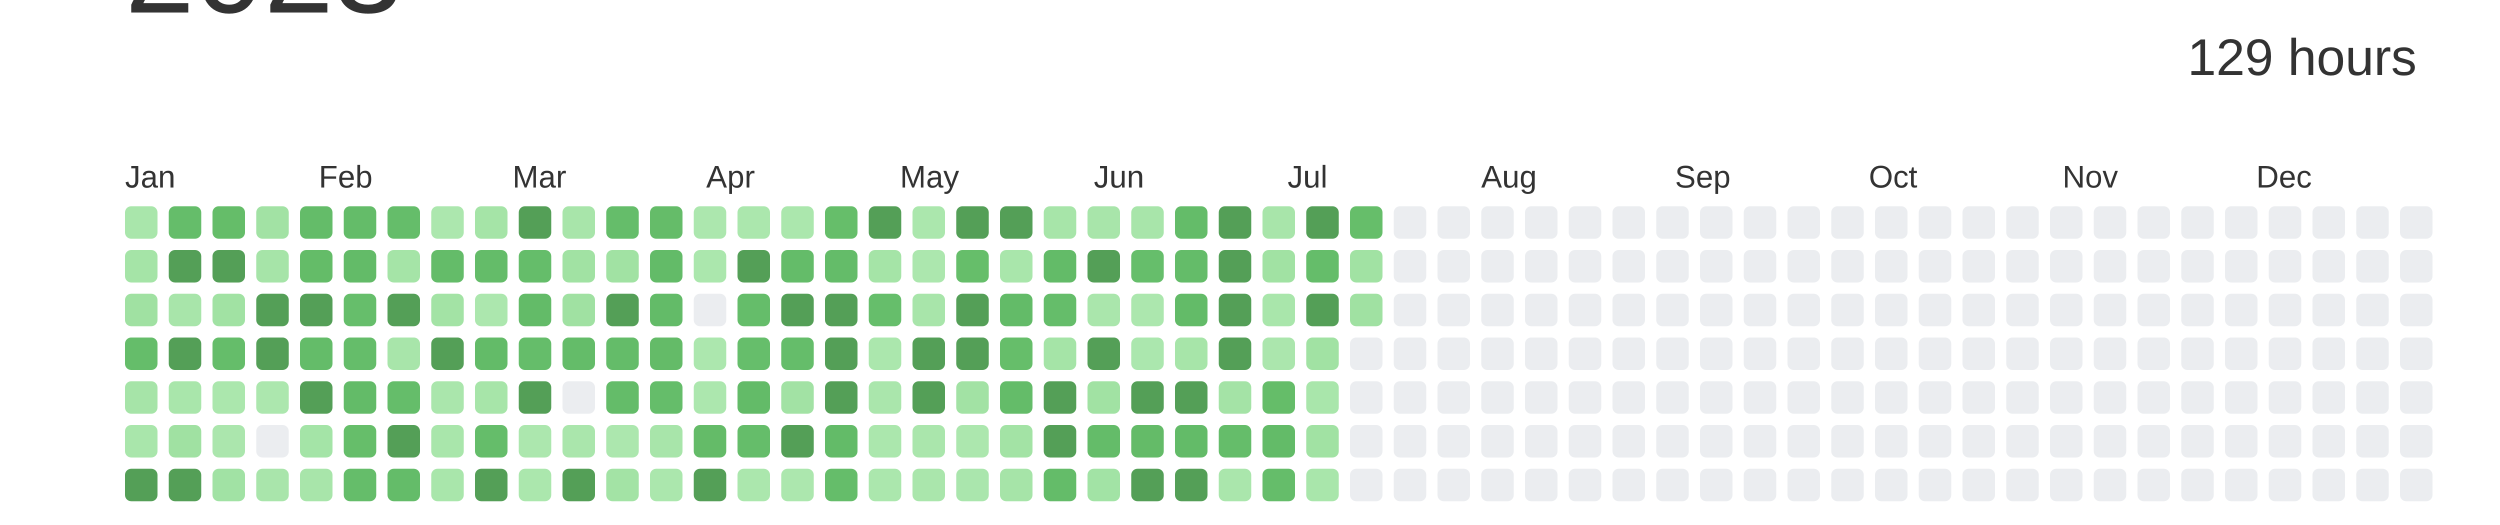
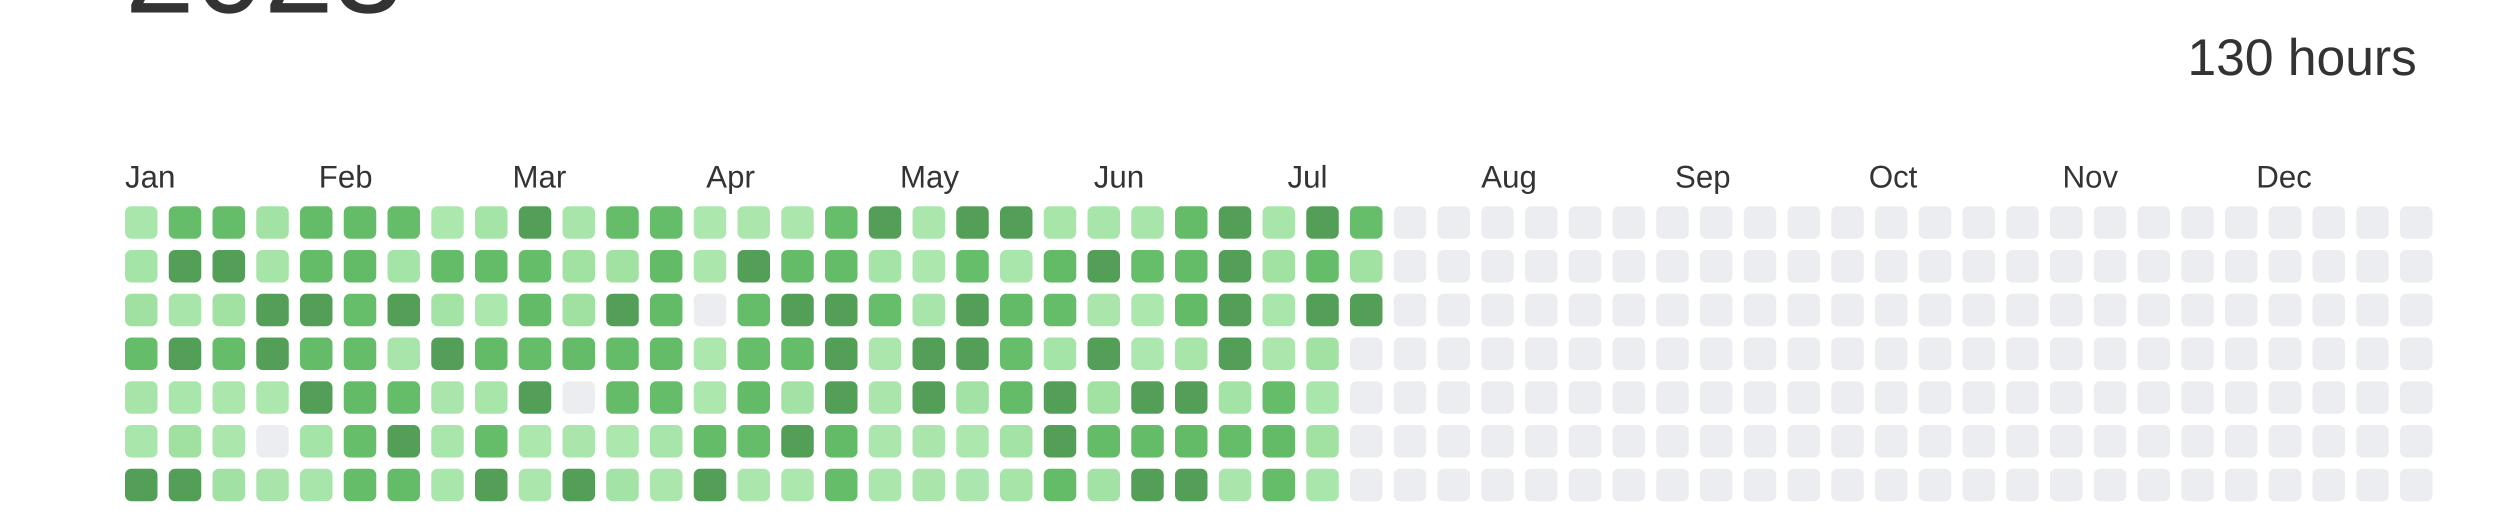
<svg xmlns="http://www.w3.org/2000/svg" baseProfile="full" height="42mm" version="1.1" viewBox="0,0,200,42" width="200mm">
  <defs />
  <rect fill="#ffffff" height="42" width="200" x="0" y="0" />
  <text alignment-baseline="hanging" fill="#333333" style="font-size:10.0px; font-family:Arial;" x="10" y="1">2023</text>
-   <text alignment-baseline="hanging" fill="#333333" style="font-size:4.125px; font-family:Arial;" x="175" y="6">129 hours</text>
+   <text alignment-baseline="hanging" fill="#333333" style="font-size:4.125px; font-family:Arial;" x="175" y="6">130 hours</text>
  <text fill="#333333" style="font-size:2.5px; font-family:Arial" x="10.0" y="15">Jan</text>
  <text fill="#333333" style="font-size:2.5px; font-family:Arial" x="25.5" y="15">Feb</text>
  <text fill="#333333" style="font-size:2.5px; font-family:Arial" x="41.0" y="15">Mar</text>
  <text fill="#333333" style="font-size:2.5px; font-family:Arial" x="56.5" y="15">Apr</text>
  <text fill="#333333" style="font-size:2.5px; font-family:Arial" x="72.0" y="15">May</text>
  <text fill="#333333" style="font-size:2.5px; font-family:Arial" x="87.5" y="15">Jun</text>
  <text fill="#333333" style="font-size:2.5px; font-family:Arial" x="103.0" y="15">Jul</text>
  <text fill="#333333" style="font-size:2.5px; font-family:Arial" x="118.5" y="15">Aug</text>
  <text fill="#333333" style="font-size:2.5px; font-family:Arial" x="134.0" y="15">Sep</text>
  <text fill="#333333" style="font-size:2.5px; font-family:Arial" x="149.5" y="15">Oct</text>
  <text fill="#333333" style="font-size:2.5px; font-family:Arial" x="165.0" y="15">Nov</text>
  <text fill="#333333" style="font-size:2.5px; font-family:Arial" x="180.5" y="15">Dec</text>
  <rect fill="#a9e6ab" height="2.6" rx="0.5" ry="0.5" width="2.6" x="10.0" y="16.5" />
  <rect fill="#a5e4a7" height="2.6" rx="0.5" ry="0.5" width="2.6" x="10.0" y="20.0" />
  <rect fill="#a0e1a2" height="2.6" rx="0.5" ry="0.5" width="2.6" x="10.0" y="23.5" />
  <rect fill="#65bd6a" height="2.6" rx="0.5" ry="0.5" width="2.6" x="10.0" y="27.0" />
  <rect fill="#a6e4a8" height="2.6" rx="0.5" ry="0.5" width="2.6" x="10.0" y="30.5" />
  <rect fill="#a9e6ab" height="2.6" rx="0.5" ry="0.5" width="2.6" x="10.0" y="34.0" />
  <rect fill="#549F57" height="2.6" rx="0.5" ry="0.5" width="2.6" x="10.0" y="37.5" />
  <rect fill="#65bd6a" height="2.6" rx="0.5" ry="0.5" width="2.6" x="13.5" y="16.5" />
  <rect fill="#549F57" height="2.6" rx="0.5" ry="0.5" width="2.6" x="13.5" y="20.0" />
  <rect fill="#a8e5aa" height="2.6" rx="0.5" ry="0.5" width="2.6" x="13.5" y="23.5" />
  <rect fill="#549F57" height="2.6" rx="0.5" ry="0.5" width="2.6" x="13.5" y="27.0" />
  <rect fill="#a9e6ab" height="2.6" rx="0.5" ry="0.5" width="2.6" x="13.5" y="30.5" />
  <rect fill="#a0e1a2" height="2.6" rx="0.5" ry="0.5" width="2.6" x="13.5" y="34.0" />
  <rect fill="#549F57" height="2.6" rx="0.5" ry="0.5" width="2.6" x="13.5" y="37.5" />
  <rect fill="#65bd69" height="2.6" rx="0.5" ry="0.5" width="2.6" x="17.0" y="16.5" />
  <rect fill="#549F57" height="2.6" rx="0.5" ry="0.5" width="2.6" x="17.0" y="20.0" />
  <rect fill="#a1e2a3" height="2.6" rx="0.5" ry="0.5" width="2.6" x="17.0" y="23.5" />
  <rect fill="#65bd6a" height="2.6" rx="0.5" ry="0.5" width="2.6" x="17.0" y="27.0" />
  <rect fill="#abe7ad" height="2.6" rx="0.5" ry="0.5" width="2.6" x="17.0" y="30.5" />
  <rect fill="#abe6ad" height="2.6" rx="0.5" ry="0.5" width="2.6" x="17.0" y="34.0" />
  <rect fill="#a1e2a4" height="2.6" rx="0.5" ry="0.5" width="2.6" x="17.0" y="37.5" />
  <rect fill="#a2e2a4" height="2.6" rx="0.5" ry="0.5" width="2.6" x="20.5" y="16.5" />
  <rect fill="#a6e4a8" height="2.6" rx="0.5" ry="0.5" width="2.6" x="20.5" y="20.0" />
  <rect fill="#549F57" height="2.6" rx="0.5" ry="0.5" width="2.6" x="20.5" y="23.5" />
  <rect fill="#549F57" height="2.6" rx="0.5" ry="0.5" width="2.6" x="20.5" y="27.0" />
  <rect fill="#ace7ae" height="2.6" rx="0.5" ry="0.5" width="2.6" x="20.5" y="30.5" />
  <rect fill="#EBEDF0" height="2.6" rx="0.5" ry="0.5" width="2.6" x="20.5" y="34.0" />
  <rect fill="#a9e5ab" height="2.6" rx="0.5" ry="0.5" width="2.6" x="20.5" y="37.5" />
  <rect fill="#64bc69" height="2.6" rx="0.5" ry="0.5" width="2.6" x="24.0" y="16.5" />
  <rect fill="#64bc68" height="2.6" rx="0.5" ry="0.5" width="2.6" x="24.0" y="20.0" />
  <rect fill="#549F57" height="2.6" rx="0.5" ry="0.5" width="2.6" x="24.0" y="23.5" />
  <rect fill="#64bc69" height="2.6" rx="0.5" ry="0.5" width="2.6" x="24.0" y="27.0" />
  <rect fill="#549F57" height="2.6" rx="0.5" ry="0.5" width="2.6" x="24.0" y="30.5" />
  <rect fill="#a4e4a7" height="2.6" rx="0.5" ry="0.5" width="2.6" x="24.0" y="34.0" />
  <rect fill="#a8e5aa" height="2.6" rx="0.5" ry="0.5" width="2.6" x="24.0" y="37.5" />
  <rect fill="#64bc69" height="2.6" rx="0.5" ry="0.5" width="2.6" x="27.5" y="16.5" />
  <rect fill="#63bb68" height="2.6" rx="0.5" ry="0.5" width="2.6" x="27.5" y="20.0" />
  <rect fill="#66be6b" height="2.6" rx="0.5" ry="0.5" width="2.6" x="27.5" y="23.5" />
  <rect fill="#65bd6a" height="2.6" rx="0.5" ry="0.5" width="2.6" x="27.5" y="27.0" />
  <rect fill="#63bb68" height="2.6" rx="0.5" ry="0.5" width="2.6" x="27.5" y="30.5" />
  <rect fill="#66be6a" height="2.6" rx="0.5" ry="0.5" width="2.6" x="27.5" y="34.0" />
  <rect fill="#65bd6a" height="2.6" rx="0.5" ry="0.5" width="2.6" x="27.5" y="37.5" />
  <rect fill="#65bd6a" height="2.6" rx="0.5" ry="0.5" width="2.6" x="31.0" y="16.5" />
  <rect fill="#a5e4a7" height="2.6" rx="0.5" ry="0.5" width="2.6" x="31.0" y="20.0" />
  <rect fill="#549F57" height="2.6" rx="0.5" ry="0.5" width="2.6" x="31.0" y="23.5" />
  <rect fill="#a8e5aa" height="2.6" rx="0.5" ry="0.5" width="2.6" x="31.0" y="27.0" />
  <rect fill="#65bd6a" height="2.6" rx="0.5" ry="0.5" width="2.6" x="31.0" y="30.5" />
  <rect fill="#549F57" height="2.6" rx="0.5" ry="0.5" width="2.6" x="31.0" y="34.0" />
  <rect fill="#64bc69" height="2.6" rx="0.5" ry="0.5" width="2.6" x="31.0" y="37.5" />
  <rect fill="#ace7ae" height="2.6" rx="0.5" ry="0.5" width="2.6" x="34.5" y="16.5" />
  <rect fill="#64bc69" height="2.6" rx="0.5" ry="0.5" width="2.6" x="34.5" y="20.0" />
  <rect fill="#a3e3a5" height="2.6" rx="0.5" ry="0.5" width="2.6" x="34.5" y="23.5" />
  <rect fill="#549F57" height="2.6" rx="0.5" ry="0.5" width="2.6" x="34.5" y="27.0" />
  <rect fill="#aae6ac" height="2.6" rx="0.5" ry="0.5" width="2.6" x="34.5" y="30.5" />
  <rect fill="#a9e6ab" height="2.6" rx="0.5" ry="0.5" width="2.6" x="34.5" y="34.0" />
  <rect fill="#a9e6ab" height="2.6" rx="0.5" ry="0.5" width="2.6" x="34.5" y="37.5" />
  <rect fill="#a5e4a7" height="2.6" rx="0.5" ry="0.5" width="2.6" x="38.0" y="16.5" />
  <rect fill="#64bc69" height="2.6" rx="0.5" ry="0.5" width="2.6" x="38.0" y="20.0" />
  <rect fill="#ace7ae" height="2.6" rx="0.5" ry="0.5" width="2.6" x="38.0" y="23.5" />
  <rect fill="#63bb68" height="2.6" rx="0.5" ry="0.5" width="2.6" x="38.0" y="27.0" />
  <rect fill="#a7e5a9" height="2.6" rx="0.5" ry="0.5" width="2.6" x="38.0" y="30.5" />
  <rect fill="#65bd6a" height="2.6" rx="0.5" ry="0.5" width="2.6" x="38.0" y="34.0" />
  <rect fill="#549F57" height="2.6" rx="0.5" ry="0.5" width="2.6" x="38.0" y="37.5" />
  <rect fill="#549F57" height="2.6" rx="0.5" ry="0.5" width="2.6" x="41.5" y="16.5" />
  <rect fill="#65bd6a" height="2.6" rx="0.5" ry="0.5" width="2.6" x="41.5" y="20.0" />
  <rect fill="#63bb68" height="2.6" rx="0.5" ry="0.5" width="2.6" x="41.5" y="23.5" />
  <rect fill="#65bd6a" height="2.6" rx="0.5" ry="0.5" width="2.6" x="41.5" y="27.0" />
  <rect fill="#549F57" height="2.6" rx="0.5" ry="0.5" width="2.6" x="41.5" y="30.5" />
  <rect fill="#ace7ae" height="2.6" rx="0.5" ry="0.5" width="2.6" x="41.5" y="34.0" />
  <rect fill="#abe7ad" height="2.6" rx="0.5" ry="0.5" width="2.6" x="41.5" y="37.5" />
  <rect fill="#a8e5aa" height="2.6" rx="0.5" ry="0.5" width="2.6" x="45.0" y="16.5" />
  <rect fill="#a1e2a3" height="2.6" rx="0.5" ry="0.5" width="2.6" x="45.0" y="20.0" />
  <rect fill="#a0e1a2" height="2.6" rx="0.5" ry="0.5" width="2.6" x="45.0" y="23.5" />
  <rect fill="#64bc69" height="2.6" rx="0.5" ry="0.5" width="2.6" x="45.0" y="27.0" />
  <rect fill="#EBEDF0" height="2.6" rx="0.5" ry="0.5" width="2.6" x="45.0" y="30.5" />
  <rect fill="#aae6ac" height="2.6" rx="0.5" ry="0.5" width="2.6" x="45.0" y="34.0" />
  <rect fill="#549F57" height="2.6" rx="0.5" ry="0.5" width="2.6" x="45.0" y="37.5" />
  <rect fill="#65bd6a" height="2.6" rx="0.5" ry="0.5" width="2.6" x="48.5" y="16.5" />
  <rect fill="#a1e2a3" height="2.6" rx="0.5" ry="0.5" width="2.6" x="48.5" y="20.0" />
  <rect fill="#549F57" height="2.6" rx="0.5" ry="0.5" width="2.6" x="48.5" y="23.5" />
  <rect fill="#64bc69" height="2.6" rx="0.5" ry="0.5" width="2.6" x="48.5" y="27.0" />
  <rect fill="#64bc69" height="2.6" rx="0.5" ry="0.5" width="2.6" x="48.5" y="30.5" />
  <rect fill="#ace7ae" height="2.6" rx="0.5" ry="0.5" width="2.6" x="48.5" y="34.0" />
  <rect fill="#a3e3a5" height="2.6" rx="0.5" ry="0.5" width="2.6" x="48.5" y="37.5" />
  <rect fill="#65bc69" height="2.6" rx="0.5" ry="0.5" width="2.6" x="52.0" y="16.5" />
  <rect fill="#63bb68" height="2.6" rx="0.5" ry="0.5" width="2.6" x="52.0" y="20.0" />
  <rect fill="#63bb68" height="2.6" rx="0.5" ry="0.5" width="2.6" x="52.0" y="23.5" />
  <rect fill="#64bb68" height="2.6" rx="0.5" ry="0.5" width="2.6" x="52.0" y="27.0" />
  <rect fill="#65bd6a" height="2.6" rx="0.5" ry="0.5" width="2.6" x="52.0" y="30.5" />
  <rect fill="#a8e5aa" height="2.6" rx="0.5" ry="0.5" width="2.6" x="52.0" y="34.0" />
  <rect fill="#abe7ad" height="2.6" rx="0.5" ry="0.5" width="2.6" x="52.0" y="37.5" />
  <rect fill="#ace7ae" height="2.6" rx="0.5" ry="0.5" width="2.6" x="55.5" y="16.5" />
  <rect fill="#abe7ad" height="2.6" rx="0.5" ry="0.5" width="2.6" x="55.5" y="20.0" />
  <rect fill="#EBEDF0" height="2.6" rx="0.5" ry="0.5" width="2.6" x="55.5" y="23.5" />
  <rect fill="#ace7ae" height="2.6" rx="0.5" ry="0.5" width="2.6" x="55.5" y="27.0" />
  <rect fill="#ace7ae" height="2.6" rx="0.5" ry="0.5" width="2.6" x="55.5" y="30.5" />
  <rect fill="#64bb68" height="2.6" rx="0.5" ry="0.5" width="2.6" x="55.5" y="34.0" />
  <rect fill="#549F57" height="2.6" rx="0.5" ry="0.5" width="2.6" x="55.5" y="37.5" />
  <rect fill="#abe7ad" height="2.6" rx="0.5" ry="0.5" width="2.6" x="59.0" y="16.5" />
  <rect fill="#549F57" height="2.6" rx="0.5" ry="0.5" width="2.6" x="59.0" y="20.0" />
  <rect fill="#65bd6a" height="2.6" rx="0.5" ry="0.5" width="2.6" x="59.0" y="23.5" />
  <rect fill="#66be6b" height="2.6" rx="0.5" ry="0.5" width="2.6" x="59.0" y="27.0" />
  <rect fill="#63bb68" height="2.6" rx="0.5" ry="0.5" width="2.6" x="59.0" y="30.5" />
  <rect fill="#65bd6a" height="2.6" rx="0.5" ry="0.5" width="2.6" x="59.0" y="34.0" />
  <rect fill="#abe7ad" height="2.6" rx="0.5" ry="0.5" width="2.6" x="59.0" y="37.5" />
  <rect fill="#abe7ad" height="2.6" rx="0.5" ry="0.5" width="2.6" x="62.5" y="16.5" />
  <rect fill="#64bc69" height="2.6" rx="0.5" ry="0.5" width="2.6" x="62.5" y="20.0" />
  <rect fill="#549F57" height="2.6" rx="0.5" ry="0.5" width="2.6" x="62.5" y="23.5" />
  <rect fill="#65bd6a" height="2.6" rx="0.5" ry="0.5" width="2.6" x="62.5" y="27.0" />
  <rect fill="#a2e2a4" height="2.6" rx="0.5" ry="0.5" width="2.6" x="62.5" y="30.5" />
  <rect fill="#549F57" height="2.6" rx="0.5" ry="0.5" width="2.6" x="62.5" y="34.0" />
  <rect fill="#ace7ae" height="2.6" rx="0.5" ry="0.5" width="2.6" x="62.5" y="37.5" />
  <rect fill="#66be6a" height="2.6" rx="0.5" ry="0.5" width="2.6" x="66.0" y="16.5" />
  <rect fill="#64bc69" height="2.6" rx="0.5" ry="0.5" width="2.6" x="66.0" y="20.0" />
  <rect fill="#549F57" height="2.6" rx="0.5" ry="0.5" width="2.6" x="66.0" y="23.5" />
  <rect fill="#549F57" height="2.6" rx="0.5" ry="0.5" width="2.6" x="66.0" y="27.0" />
  <rect fill="#549F57" height="2.6" rx="0.5" ry="0.5" width="2.6" x="66.0" y="30.5" />
  <rect fill="#63bb68" height="2.6" rx="0.5" ry="0.5" width="2.6" x="66.0" y="34.0" />
  <rect fill="#65bd6a" height="2.6" rx="0.5" ry="0.5" width="2.6" x="66.0" y="37.5" />
  <rect fill="#549F57" height="2.6" rx="0.5" ry="0.5" width="2.6" x="69.5" y="16.5" />
  <rect fill="#a5e4a7" height="2.6" rx="0.5" ry="0.5" width="2.6" x="69.5" y="20.0" />
  <rect fill="#66be6b" height="2.6" rx="0.5" ry="0.5" width="2.6" x="69.5" y="23.5" />
  <rect fill="#abe7ad" height="2.6" rx="0.5" ry="0.5" width="2.6" x="69.5" y="27.0" />
  <rect fill="#aae6ac" height="2.6" rx="0.5" ry="0.5" width="2.6" x="69.5" y="30.5" />
  <rect fill="#abe7ad" height="2.6" rx="0.5" ry="0.5" width="2.6" x="69.5" y="34.0" />
  <rect fill="#abe7ad" height="2.6" rx="0.5" ry="0.5" width="2.6" x="69.5" y="37.5" />
  <rect fill="#abe7ad" height="2.6" rx="0.5" ry="0.5" width="2.6" x="73.0" y="16.5" />
  <rect fill="#ace7ae" height="2.6" rx="0.5" ry="0.5" width="2.6" x="73.0" y="20.0" />
  <rect fill="#a8e5aa" height="2.6" rx="0.5" ry="0.5" width="2.6" x="73.0" y="23.5" />
  <rect fill="#549F57" height="2.6" rx="0.5" ry="0.5" width="2.6" x="73.0" y="27.0" />
  <rect fill="#549F57" height="2.6" rx="0.5" ry="0.5" width="2.6" x="73.0" y="30.5" />
  <rect fill="#aae6ac" height="2.6" rx="0.5" ry="0.5" width="2.6" x="73.0" y="34.0" />
  <rect fill="#aae6ac" height="2.6" rx="0.5" ry="0.5" width="2.6" x="73.0" y="37.5" />
  <rect fill="#549F57" height="2.6" rx="0.5" ry="0.5" width="2.6" x="76.5" y="16.5" />
  <rect fill="#66be6a" height="2.6" rx="0.5" ry="0.5" width="2.6" x="76.5" y="20.0" />
  <rect fill="#549F57" height="2.6" rx="0.5" ry="0.5" width="2.6" x="76.5" y="23.5" />
  <rect fill="#549F57" height="2.6" rx="0.5" ry="0.5" width="2.6" x="76.5" y="27.0" />
  <rect fill="#a2e2a4" height="2.6" rx="0.5" ry="0.5" width="2.6" x="76.5" y="30.5" />
  <rect fill="#ace7ae" height="2.6" rx="0.5" ry="0.5" width="2.6" x="76.5" y="34.0" />
  <rect fill="#aae6ad" height="2.6" rx="0.5" ry="0.5" width="2.6" x="76.5" y="37.5" />
  <rect fill="#549F57" height="2.6" rx="0.5" ry="0.5" width="2.6" x="80.0" y="16.5" />
  <rect fill="#a9e6ab" height="2.6" rx="0.5" ry="0.5" width="2.6" x="80.0" y="20.0" />
  <rect fill="#63bb68" height="2.6" rx="0.5" ry="0.5" width="2.6" x="80.0" y="23.5" />
  <rect fill="#66be6a" height="2.6" rx="0.5" ry="0.5" width="2.6" x="80.0" y="27.0" />
  <rect fill="#64bc69" height="2.6" rx="0.5" ry="0.5" width="2.6" x="80.0" y="30.5" />
  <rect fill="#a3e3a5" height="2.6" rx="0.5" ry="0.5" width="2.6" x="80.0" y="34.0" />
  <rect fill="#a6e4a8" height="2.6" rx="0.5" ry="0.5" width="2.6" x="80.0" y="37.5" />
  <rect fill="#a7e5a9" height="2.6" rx="0.5" ry="0.5" width="2.6" x="83.5" y="16.5" />
  <rect fill="#63bb68" height="2.6" rx="0.5" ry="0.5" width="2.6" x="83.5" y="20.0" />
  <rect fill="#65bd6a" height="2.6" rx="0.5" ry="0.5" width="2.6" x="83.5" y="23.5" />
  <rect fill="#a5e4a7" height="2.6" rx="0.5" ry="0.5" width="2.6" x="83.5" y="27.0" />
  <rect fill="#549F57" height="2.6" rx="0.5" ry="0.5" width="2.6" x="83.5" y="30.5" />
  <rect fill="#549F57" height="2.6" rx="0.5" ry="0.5" width="2.6" x="83.5" y="34.0" />
  <rect fill="#64bc69" height="2.6" rx="0.5" ry="0.5" width="2.6" x="83.5" y="37.5" />
  <rect fill="#a8e5aa" height="2.6" rx="0.5" ry="0.5" width="2.6" x="87.0" y="16.5" />
  <rect fill="#549F57" height="2.6" rx="0.5" ry="0.5" width="2.6" x="87.0" y="20.0" />
  <rect fill="#aae6ac" height="2.6" rx="0.5" ry="0.5" width="2.6" x="87.0" y="23.5" />
  <rect fill="#549F57" height="2.6" rx="0.5" ry="0.5" width="2.6" x="87.0" y="27.0" />
  <rect fill="#a1e2a3" height="2.6" rx="0.5" ry="0.5" width="2.6" x="87.0" y="30.5" />
  <rect fill="#64bc69" height="2.6" rx="0.5" ry="0.5" width="2.6" x="87.0" y="34.0" />
  <rect fill="#a2e3a5" height="2.6" rx="0.5" ry="0.5" width="2.6" x="87.0" y="37.5" />
  <rect fill="#a8e5aa" height="2.6" rx="0.5" ry="0.5" width="2.6" x="90.5" y="16.5" />
  <rect fill="#66be6b" height="2.6" rx="0.5" ry="0.5" width="2.6" x="90.5" y="20.0" />
  <rect fill="#ace7ae" height="2.6" rx="0.5" ry="0.5" width="2.6" x="90.5" y="23.5" />
  <rect fill="#abe7ae" height="2.6" rx="0.5" ry="0.5" width="2.6" x="90.5" y="27.0" />
  <rect fill="#549F57" height="2.6" rx="0.5" ry="0.5" width="2.6" x="90.5" y="30.5" />
  <rect fill="#64bb68" height="2.6" rx="0.5" ry="0.5" width="2.6" x="90.5" y="34.0" />
  <rect fill="#549F57" height="2.6" rx="0.5" ry="0.5" width="2.6" x="90.5" y="37.5" />
  <rect fill="#64bc69" height="2.6" rx="0.5" ry="0.5" width="2.6" x="94.0" y="16.5" />
  <rect fill="#64bc69" height="2.6" rx="0.5" ry="0.5" width="2.6" x="94.0" y="20.0" />
  <rect fill="#63bb68" height="2.6" rx="0.5" ry="0.5" width="2.6" x="94.0" y="23.5" />
  <rect fill="#a7e5a9" height="2.6" rx="0.5" ry="0.5" width="2.6" x="94.0" y="27.0" />
  <rect fill="#549F57" height="2.6" rx="0.5" ry="0.5" width="2.6" x="94.0" y="30.5" />
  <rect fill="#63bb68" height="2.6" rx="0.5" ry="0.5" width="2.6" x="94.0" y="34.0" />
  <rect fill="#549F57" height="2.6" rx="0.5" ry="0.5" width="2.6" x="94.0" y="37.5" />
  <rect fill="#549F57" height="2.6" rx="0.5" ry="0.5" width="2.6" x="97.5" y="16.5" />
  <rect fill="#549F57" height="2.6" rx="0.5" ry="0.5" width="2.6" x="97.5" y="20.0" />
  <rect fill="#549F57" height="2.6" rx="0.5" ry="0.5" width="2.6" x="97.5" y="23.5" />
  <rect fill="#549F57" height="2.6" rx="0.5" ry="0.5" width="2.6" x="97.5" y="27.0" />
  <rect fill="#a4e3a6" height="2.6" rx="0.5" ry="0.5" width="2.6" x="97.5" y="30.5" />
  <rect fill="#65bd6a" height="2.6" rx="0.5" ry="0.5" width="2.6" x="97.5" y="34.0" />
  <rect fill="#aae6ac" height="2.6" rx="0.5" ry="0.5" width="2.6" x="97.5" y="37.5" />
  <rect fill="#a8e5aa" height="2.6" rx="0.5" ry="0.5" width="2.6" x="101.0" y="16.5" />
  <rect fill="#a1e2a3" height="2.6" rx="0.5" ry="0.5" width="2.6" x="101.0" y="20.0" />
  <rect fill="#a9e6ab" height="2.6" rx="0.5" ry="0.5" width="2.6" x="101.0" y="23.5" />
  <rect fill="#abe6ad" height="2.6" rx="0.5" ry="0.5" width="2.6" x="101.0" y="27.0" />
  <rect fill="#65bd69" height="2.6" rx="0.5" ry="0.5" width="2.6" x="101.0" y="30.5" />
  <rect fill="#63bb68" height="2.6" rx="0.5" ry="0.5" width="2.6" x="101.0" y="34.0" />
  <rect fill="#65bd6a" height="2.6" rx="0.5" ry="0.5" width="2.6" x="101.0" y="37.5" />
  <rect fill="#549F57" height="2.6" rx="0.5" ry="0.5" width="2.6" x="104.5" y="16.5" />
  <rect fill="#65bd6a" height="2.6" rx="0.5" ry="0.5" width="2.6" x="104.5" y="20.0" />
  <rect fill="#549F57" height="2.6" rx="0.5" ry="0.5" width="2.6" x="104.5" y="23.5" />
  <rect fill="#a1e2a3" height="2.6" rx="0.5" ry="0.5" width="2.6" x="104.5" y="27.0" />
  <rect fill="#a9e6ab" height="2.6" rx="0.5" ry="0.5" width="2.6" x="104.5" y="30.5" />
  <rect fill="#a1e2a3" height="2.6" rx="0.5" ry="0.5" width="2.6" x="104.5" y="34.0" />
  <rect fill="#a9e6ab" height="2.6" rx="0.5" ry="0.5" width="2.6" x="104.5" y="37.5" />
  <rect fill="#66be6a" height="2.6" rx="0.5" ry="0.5" width="2.6" x="108.0" y="16.5" />
  <rect fill="#a1e2a3" height="2.6" rx="0.5" ry="0.5" width="2.6" x="108.0" y="20.0" />
-   <rect fill="#a0e1a2" height="2.6" rx="0.5" ry="0.5" width="2.6" x="108.0" y="23.5" />
+   <rect fill="#549F57" height="2.6" rx="0.5" ry="0.5" width="2.6" x="108.0" y="23.5" />
  <rect fill="#EBEDF0" height="2.6" rx="0.5" ry="0.5" width="2.6" x="108.0" y="27.0" />
  <rect fill="#EBEDF0" height="2.6" rx="0.5" ry="0.5" width="2.6" x="108.0" y="30.5" />
  <rect fill="#EBEDF0" height="2.6" rx="0.5" ry="0.5" width="2.6" x="108.0" y="34.0" />
  <rect fill="#EBEDF0" height="2.6" rx="0.5" ry="0.5" width="2.6" x="108.0" y="37.5" />
  <rect fill="#EBEDF0" height="2.6" rx="0.5" ry="0.5" width="2.6" x="111.5" y="16.5" />
  <rect fill="#EBEDF0" height="2.6" rx="0.5" ry="0.5" width="2.6" x="111.5" y="20.0" />
  <rect fill="#EBEDF0" height="2.6" rx="0.5" ry="0.5" width="2.6" x="111.5" y="23.5" />
  <rect fill="#EBEDF0" height="2.6" rx="0.5" ry="0.5" width="2.6" x="111.5" y="27.0" />
  <rect fill="#EBEDF0" height="2.6" rx="0.5" ry="0.5" width="2.6" x="111.5" y="30.5" />
  <rect fill="#EBEDF0" height="2.6" rx="0.5" ry="0.5" width="2.6" x="111.5" y="34.0" />
  <rect fill="#EBEDF0" height="2.6" rx="0.5" ry="0.5" width="2.6" x="111.5" y="37.5" />
  <rect fill="#EBEDF0" height="2.6" rx="0.5" ry="0.5" width="2.6" x="115.0" y="16.5" />
  <rect fill="#EBEDF0" height="2.6" rx="0.5" ry="0.5" width="2.6" x="115.0" y="20.0" />
  <rect fill="#EBEDF0" height="2.6" rx="0.5" ry="0.5" width="2.6" x="115.0" y="23.5" />
  <rect fill="#EBEDF0" height="2.6" rx="0.5" ry="0.5" width="2.6" x="115.0" y="27.0" />
  <rect fill="#EBEDF0" height="2.6" rx="0.5" ry="0.5" width="2.6" x="115.0" y="30.5" />
  <rect fill="#EBEDF0" height="2.6" rx="0.5" ry="0.5" width="2.6" x="115.0" y="34.0" />
  <rect fill="#EBEDF0" height="2.6" rx="0.5" ry="0.5" width="2.6" x="115.0" y="37.5" />
  <rect fill="#EBEDF0" height="2.6" rx="0.5" ry="0.5" width="2.6" x="118.5" y="16.5" />
  <rect fill="#EBEDF0" height="2.6" rx="0.5" ry="0.5" width="2.6" x="118.5" y="20.0" />
  <rect fill="#EBEDF0" height="2.6" rx="0.5" ry="0.5" width="2.6" x="118.5" y="23.5" />
  <rect fill="#EBEDF0" height="2.6" rx="0.5" ry="0.5" width="2.6" x="118.5" y="27.0" />
  <rect fill="#EBEDF0" height="2.6" rx="0.5" ry="0.5" width="2.6" x="118.5" y="30.5" />
  <rect fill="#EBEDF0" height="2.6" rx="0.5" ry="0.5" width="2.6" x="118.5" y="34.0" />
  <rect fill="#EBEDF0" height="2.6" rx="0.5" ry="0.5" width="2.6" x="118.5" y="37.5" />
  <rect fill="#EBEDF0" height="2.6" rx="0.5" ry="0.5" width="2.6" x="122.0" y="16.5" />
  <rect fill="#EBEDF0" height="2.6" rx="0.5" ry="0.5" width="2.6" x="122.0" y="20.0" />
  <rect fill="#EBEDF0" height="2.6" rx="0.5" ry="0.5" width="2.6" x="122.0" y="23.5" />
  <rect fill="#EBEDF0" height="2.6" rx="0.5" ry="0.5" width="2.6" x="122.0" y="27.0" />
  <rect fill="#EBEDF0" height="2.6" rx="0.5" ry="0.5" width="2.6" x="122.0" y="30.5" />
  <rect fill="#EBEDF0" height="2.6" rx="0.5" ry="0.5" width="2.6" x="122.0" y="34.0" />
  <rect fill="#EBEDF0" height="2.6" rx="0.5" ry="0.5" width="2.6" x="122.0" y="37.5" />
  <rect fill="#EBEDF0" height="2.6" rx="0.5" ry="0.5" width="2.6" x="125.5" y="16.5" />
  <rect fill="#EBEDF0" height="2.6" rx="0.5" ry="0.5" width="2.6" x="125.5" y="20.0" />
  <rect fill="#EBEDF0" height="2.6" rx="0.5" ry="0.5" width="2.6" x="125.5" y="23.5" />
  <rect fill="#EBEDF0" height="2.6" rx="0.5" ry="0.5" width="2.6" x="125.5" y="27.0" />
  <rect fill="#EBEDF0" height="2.6" rx="0.5" ry="0.5" width="2.6" x="125.5" y="30.5" />
  <rect fill="#EBEDF0" height="2.6" rx="0.5" ry="0.5" width="2.6" x="125.5" y="34.0" />
  <rect fill="#EBEDF0" height="2.6" rx="0.5" ry="0.5" width="2.6" x="125.5" y="37.5" />
  <rect fill="#EBEDF0" height="2.6" rx="0.5" ry="0.5" width="2.6" x="129.0" y="16.5" />
  <rect fill="#EBEDF0" height="2.6" rx="0.5" ry="0.5" width="2.6" x="129.0" y="20.0" />
  <rect fill="#EBEDF0" height="2.6" rx="0.5" ry="0.5" width="2.6" x="129.0" y="23.5" />
  <rect fill="#EBEDF0" height="2.6" rx="0.5" ry="0.5" width="2.6" x="129.0" y="27.0" />
  <rect fill="#EBEDF0" height="2.6" rx="0.5" ry="0.5" width="2.6" x="129.0" y="30.5" />
  <rect fill="#EBEDF0" height="2.6" rx="0.5" ry="0.5" width="2.6" x="129.0" y="34.0" />
  <rect fill="#EBEDF0" height="2.6" rx="0.5" ry="0.5" width="2.6" x="129.0" y="37.5" />
  <rect fill="#EBEDF0" height="2.6" rx="0.5" ry="0.5" width="2.6" x="132.5" y="16.5" />
  <rect fill="#EBEDF0" height="2.6" rx="0.5" ry="0.5" width="2.6" x="132.5" y="20.0" />
  <rect fill="#EBEDF0" height="2.6" rx="0.5" ry="0.5" width="2.6" x="132.5" y="23.5" />
  <rect fill="#EBEDF0" height="2.6" rx="0.5" ry="0.5" width="2.6" x="132.5" y="27.0" />
  <rect fill="#EBEDF0" height="2.6" rx="0.5" ry="0.5" width="2.6" x="132.5" y="30.5" />
  <rect fill="#EBEDF0" height="2.6" rx="0.5" ry="0.5" width="2.6" x="132.5" y="34.0" />
  <rect fill="#EBEDF0" height="2.6" rx="0.5" ry="0.5" width="2.6" x="132.5" y="37.5" />
  <rect fill="#EBEDF0" height="2.6" rx="0.5" ry="0.5" width="2.6" x="136.0" y="16.5" />
  <rect fill="#EBEDF0" height="2.6" rx="0.5" ry="0.5" width="2.6" x="136.0" y="20.0" />
  <rect fill="#EBEDF0" height="2.6" rx="0.5" ry="0.5" width="2.6" x="136.0" y="23.5" />
  <rect fill="#EBEDF0" height="2.6" rx="0.5" ry="0.5" width="2.6" x="136.0" y="27.0" />
  <rect fill="#EBEDF0" height="2.6" rx="0.5" ry="0.5" width="2.6" x="136.0" y="30.5" />
  <rect fill="#EBEDF0" height="2.6" rx="0.5" ry="0.5" width="2.6" x="136.0" y="34.0" />
  <rect fill="#EBEDF0" height="2.6" rx="0.5" ry="0.5" width="2.6" x="136.0" y="37.5" />
  <rect fill="#EBEDF0" height="2.6" rx="0.5" ry="0.5" width="2.6" x="139.5" y="16.5" />
  <rect fill="#EBEDF0" height="2.6" rx="0.5" ry="0.5" width="2.6" x="139.5" y="20.0" />
  <rect fill="#EBEDF0" height="2.6" rx="0.5" ry="0.5" width="2.6" x="139.5" y="23.5" />
  <rect fill="#EBEDF0" height="2.6" rx="0.5" ry="0.5" width="2.6" x="139.5" y="27.0" />
  <rect fill="#EBEDF0" height="2.6" rx="0.5" ry="0.5" width="2.6" x="139.5" y="30.5" />
  <rect fill="#EBEDF0" height="2.6" rx="0.5" ry="0.5" width="2.6" x="139.5" y="34.0" />
  <rect fill="#EBEDF0" height="2.6" rx="0.5" ry="0.5" width="2.6" x="139.5" y="37.5" />
  <rect fill="#EBEDF0" height="2.6" rx="0.5" ry="0.5" width="2.6" x="143.0" y="16.5" />
  <rect fill="#EBEDF0" height="2.6" rx="0.5" ry="0.5" width="2.6" x="143.0" y="20.0" />
  <rect fill="#EBEDF0" height="2.6" rx="0.5" ry="0.5" width="2.6" x="143.0" y="23.5" />
  <rect fill="#EBEDF0" height="2.6" rx="0.5" ry="0.5" width="2.6" x="143.0" y="27.0" />
  <rect fill="#EBEDF0" height="2.6" rx="0.5" ry="0.5" width="2.6" x="143.0" y="30.5" />
  <rect fill="#EBEDF0" height="2.6" rx="0.5" ry="0.5" width="2.6" x="143.0" y="34.0" />
  <rect fill="#EBEDF0" height="2.6" rx="0.5" ry="0.5" width="2.6" x="143.0" y="37.5" />
  <rect fill="#EBEDF0" height="2.6" rx="0.5" ry="0.5" width="2.6" x="146.5" y="16.5" />
  <rect fill="#EBEDF0" height="2.6" rx="0.5" ry="0.5" width="2.6" x="146.5" y="20.0" />
  <rect fill="#EBEDF0" height="2.6" rx="0.5" ry="0.5" width="2.6" x="146.5" y="23.5" />
  <rect fill="#EBEDF0" height="2.6" rx="0.5" ry="0.5" width="2.6" x="146.5" y="27.0" />
  <rect fill="#EBEDF0" height="2.6" rx="0.5" ry="0.5" width="2.6" x="146.5" y="30.5" />
  <rect fill="#EBEDF0" height="2.6" rx="0.5" ry="0.5" width="2.6" x="146.5" y="34.0" />
  <rect fill="#EBEDF0" height="2.6" rx="0.5" ry="0.5" width="2.6" x="146.5" y="37.5" />
  <rect fill="#EBEDF0" height="2.6" rx="0.5" ry="0.5" width="2.6" x="150.0" y="16.5" />
  <rect fill="#EBEDF0" height="2.6" rx="0.5" ry="0.5" width="2.6" x="150.0" y="20.0" />
  <rect fill="#EBEDF0" height="2.6" rx="0.5" ry="0.5" width="2.6" x="150.0" y="23.5" />
  <rect fill="#EBEDF0" height="2.6" rx="0.5" ry="0.5" width="2.6" x="150.0" y="27.0" />
  <rect fill="#EBEDF0" height="2.6" rx="0.5" ry="0.5" width="2.6" x="150.0" y="30.5" />
  <rect fill="#EBEDF0" height="2.6" rx="0.5" ry="0.5" width="2.6" x="150.0" y="34.0" />
  <rect fill="#EBEDF0" height="2.6" rx="0.5" ry="0.5" width="2.6" x="150.0" y="37.5" />
  <rect fill="#EBEDF0" height="2.6" rx="0.5" ry="0.5" width="2.6" x="153.5" y="16.5" />
  <rect fill="#EBEDF0" height="2.6" rx="0.5" ry="0.5" width="2.6" x="153.5" y="20.0" />
  <rect fill="#EBEDF0" height="2.6" rx="0.5" ry="0.5" width="2.6" x="153.5" y="23.5" />
  <rect fill="#EBEDF0" height="2.6" rx="0.5" ry="0.5" width="2.6" x="153.5" y="27.0" />
  <rect fill="#EBEDF0" height="2.6" rx="0.5" ry="0.5" width="2.6" x="153.5" y="30.5" />
  <rect fill="#EBEDF0" height="2.6" rx="0.5" ry="0.5" width="2.6" x="153.5" y="34.0" />
  <rect fill="#EBEDF0" height="2.6" rx="0.5" ry="0.5" width="2.6" x="153.5" y="37.5" />
  <rect fill="#EBEDF0" height="2.6" rx="0.5" ry="0.5" width="2.6" x="157.0" y="16.5" />
  <rect fill="#EBEDF0" height="2.6" rx="0.5" ry="0.5" width="2.6" x="157.0" y="20.0" />
  <rect fill="#EBEDF0" height="2.6" rx="0.5" ry="0.5" width="2.6" x="157.0" y="23.5" />
  <rect fill="#EBEDF0" height="2.6" rx="0.5" ry="0.5" width="2.6" x="157.0" y="27.0" />
  <rect fill="#EBEDF0" height="2.6" rx="0.5" ry="0.5" width="2.6" x="157.0" y="30.5" />
  <rect fill="#EBEDF0" height="2.6" rx="0.5" ry="0.5" width="2.6" x="157.0" y="34.0" />
  <rect fill="#EBEDF0" height="2.6" rx="0.5" ry="0.5" width="2.6" x="157.0" y="37.5" />
  <rect fill="#EBEDF0" height="2.6" rx="0.5" ry="0.5" width="2.6" x="160.5" y="16.5" />
  <rect fill="#EBEDF0" height="2.6" rx="0.5" ry="0.5" width="2.6" x="160.5" y="20.0" />
  <rect fill="#EBEDF0" height="2.6" rx="0.5" ry="0.5" width="2.6" x="160.5" y="23.5" />
  <rect fill="#EBEDF0" height="2.6" rx="0.5" ry="0.5" width="2.6" x="160.5" y="27.0" />
  <rect fill="#EBEDF0" height="2.6" rx="0.5" ry="0.5" width="2.6" x="160.5" y="30.5" />
  <rect fill="#EBEDF0" height="2.6" rx="0.5" ry="0.5" width="2.6" x="160.5" y="34.0" />
  <rect fill="#EBEDF0" height="2.6" rx="0.5" ry="0.5" width="2.6" x="160.5" y="37.5" />
  <rect fill="#EBEDF0" height="2.6" rx="0.5" ry="0.5" width="2.6" x="164.0" y="16.5" />
  <rect fill="#EBEDF0" height="2.6" rx="0.5" ry="0.5" width="2.6" x="164.0" y="20.0" />
  <rect fill="#EBEDF0" height="2.6" rx="0.5" ry="0.5" width="2.6" x="164.0" y="23.5" />
  <rect fill="#EBEDF0" height="2.6" rx="0.5" ry="0.5" width="2.6" x="164.0" y="27.0" />
  <rect fill="#EBEDF0" height="2.6" rx="0.5" ry="0.5" width="2.6" x="164.0" y="30.5" />
  <rect fill="#EBEDF0" height="2.6" rx="0.5" ry="0.5" width="2.6" x="164.0" y="34.0" />
  <rect fill="#EBEDF0" height="2.6" rx="0.5" ry="0.5" width="2.6" x="164.0" y="37.5" />
  <rect fill="#EBEDF0" height="2.6" rx="0.5" ry="0.5" width="2.6" x="167.5" y="16.5" />
  <rect fill="#EBEDF0" height="2.6" rx="0.5" ry="0.5" width="2.6" x="167.5" y="20.0" />
  <rect fill="#EBEDF0" height="2.6" rx="0.5" ry="0.5" width="2.6" x="167.5" y="23.5" />
  <rect fill="#EBEDF0" height="2.6" rx="0.5" ry="0.5" width="2.6" x="167.5" y="27.0" />
  <rect fill="#EBEDF0" height="2.6" rx="0.5" ry="0.5" width="2.6" x="167.5" y="30.5" />
  <rect fill="#EBEDF0" height="2.6" rx="0.5" ry="0.5" width="2.6" x="167.5" y="34.0" />
  <rect fill="#EBEDF0" height="2.6" rx="0.5" ry="0.5" width="2.6" x="167.5" y="37.5" />
  <rect fill="#EBEDF0" height="2.6" rx="0.5" ry="0.5" width="2.6" x="171.0" y="16.5" />
  <rect fill="#EBEDF0" height="2.6" rx="0.5" ry="0.5" width="2.6" x="171.0" y="20.0" />
  <rect fill="#EBEDF0" height="2.6" rx="0.5" ry="0.5" width="2.6" x="171.0" y="23.5" />
  <rect fill="#EBEDF0" height="2.6" rx="0.5" ry="0.5" width="2.6" x="171.0" y="27.0" />
  <rect fill="#EBEDF0" height="2.6" rx="0.5" ry="0.5" width="2.6" x="171.0" y="30.5" />
  <rect fill="#EBEDF0" height="2.6" rx="0.5" ry="0.5" width="2.6" x="171.0" y="34.0" />
  <rect fill="#EBEDF0" height="2.6" rx="0.5" ry="0.5" width="2.6" x="171.0" y="37.5" />
  <rect fill="#EBEDF0" height="2.6" rx="0.5" ry="0.5" width="2.6" x="174.5" y="16.5" />
  <rect fill="#EBEDF0" height="2.6" rx="0.5" ry="0.5" width="2.6" x="174.5" y="20.0" />
  <rect fill="#EBEDF0" height="2.6" rx="0.5" ry="0.5" width="2.6" x="174.5" y="23.5" />
  <rect fill="#EBEDF0" height="2.6" rx="0.5" ry="0.5" width="2.6" x="174.5" y="27.0" />
  <rect fill="#EBEDF0" height="2.6" rx="0.5" ry="0.5" width="2.6" x="174.5" y="30.5" />
  <rect fill="#EBEDF0" height="2.6" rx="0.5" ry="0.5" width="2.6" x="174.5" y="34.0" />
  <rect fill="#EBEDF0" height="2.6" rx="0.5" ry="0.5" width="2.6" x="174.5" y="37.5" />
  <rect fill="#EBEDF0" height="2.6" rx="0.5" ry="0.5" width="2.6" x="178.0" y="16.5" />
  <rect fill="#EBEDF0" height="2.6" rx="0.5" ry="0.5" width="2.6" x="178.0" y="20.0" />
  <rect fill="#EBEDF0" height="2.6" rx="0.5" ry="0.5" width="2.6" x="178.0" y="23.5" />
  <rect fill="#EBEDF0" height="2.6" rx="0.5" ry="0.5" width="2.6" x="178.0" y="27.0" />
  <rect fill="#EBEDF0" height="2.6" rx="0.5" ry="0.5" width="2.6" x="178.0" y="30.5" />
  <rect fill="#EBEDF0" height="2.6" rx="0.5" ry="0.5" width="2.6" x="178.0" y="34.0" />
  <rect fill="#EBEDF0" height="2.6" rx="0.5" ry="0.5" width="2.6" x="178.0" y="37.5" />
  <rect fill="#EBEDF0" height="2.6" rx="0.5" ry="0.5" width="2.6" x="181.5" y="16.5" />
  <rect fill="#EBEDF0" height="2.6" rx="0.5" ry="0.5" width="2.6" x="181.5" y="20.0" />
  <rect fill="#EBEDF0" height="2.6" rx="0.5" ry="0.5" width="2.6" x="181.5" y="23.5" />
  <rect fill="#EBEDF0" height="2.6" rx="0.5" ry="0.5" width="2.6" x="181.5" y="27.0" />
  <rect fill="#EBEDF0" height="2.6" rx="0.5" ry="0.5" width="2.6" x="181.5" y="30.5" />
  <rect fill="#EBEDF0" height="2.6" rx="0.5" ry="0.5" width="2.6" x="181.5" y="34.0" />
  <rect fill="#EBEDF0" height="2.6" rx="0.5" ry="0.5" width="2.6" x="181.5" y="37.5" />
  <rect fill="#EBEDF0" height="2.6" rx="0.5" ry="0.5" width="2.6" x="185.0" y="16.5" />
  <rect fill="#EBEDF0" height="2.6" rx="0.5" ry="0.5" width="2.6" x="185.0" y="20.0" />
  <rect fill="#EBEDF0" height="2.6" rx="0.5" ry="0.5" width="2.6" x="185.0" y="23.5" />
  <rect fill="#EBEDF0" height="2.6" rx="0.5" ry="0.5" width="2.6" x="185.0" y="27.0" />
  <rect fill="#EBEDF0" height="2.6" rx="0.5" ry="0.5" width="2.6" x="185.0" y="30.5" />
  <rect fill="#EBEDF0" height="2.6" rx="0.5" ry="0.5" width="2.6" x="185.0" y="34.0" />
  <rect fill="#EBEDF0" height="2.6" rx="0.5" ry="0.5" width="2.6" x="185.0" y="37.5" />
  <rect fill="#EBEDF0" height="2.6" rx="0.5" ry="0.5" width="2.6" x="188.5" y="16.5" />
  <rect fill="#EBEDF0" height="2.6" rx="0.5" ry="0.5" width="2.6" x="188.5" y="20.0" />
  <rect fill="#EBEDF0" height="2.6" rx="0.5" ry="0.5" width="2.6" x="188.5" y="23.5" />
  <rect fill="#EBEDF0" height="2.6" rx="0.5" ry="0.5" width="2.6" x="188.5" y="27.0" />
  <rect fill="#EBEDF0" height="2.6" rx="0.5" ry="0.5" width="2.6" x="188.5" y="30.5" />
  <rect fill="#EBEDF0" height="2.6" rx="0.5" ry="0.5" width="2.6" x="188.5" y="34.0" />
  <rect fill="#EBEDF0" height="2.6" rx="0.5" ry="0.5" width="2.6" x="188.5" y="37.5" />
  <rect fill="#EBEDF0" height="2.6" rx="0.5" ry="0.5" width="2.6" x="192.0" y="16.5" />
  <rect fill="#EBEDF0" height="2.6" rx="0.5" ry="0.5" width="2.6" x="192.0" y="20.0" />
  <rect fill="#EBEDF0" height="2.6" rx="0.5" ry="0.5" width="2.6" x="192.0" y="23.5" />
  <rect fill="#EBEDF0" height="2.6" rx="0.5" ry="0.5" width="2.6" x="192.0" y="27.0" />
  <rect fill="#EBEDF0" height="2.6" rx="0.5" ry="0.5" width="2.6" x="192.0" y="30.5" />
  <rect fill="#EBEDF0" height="2.6" rx="0.5" ry="0.5" width="2.6" x="192.0" y="34.0" />
  <rect fill="#EBEDF0" height="2.6" rx="0.5" ry="0.5" width="2.6" x="192.0" y="37.5" />
</svg>
